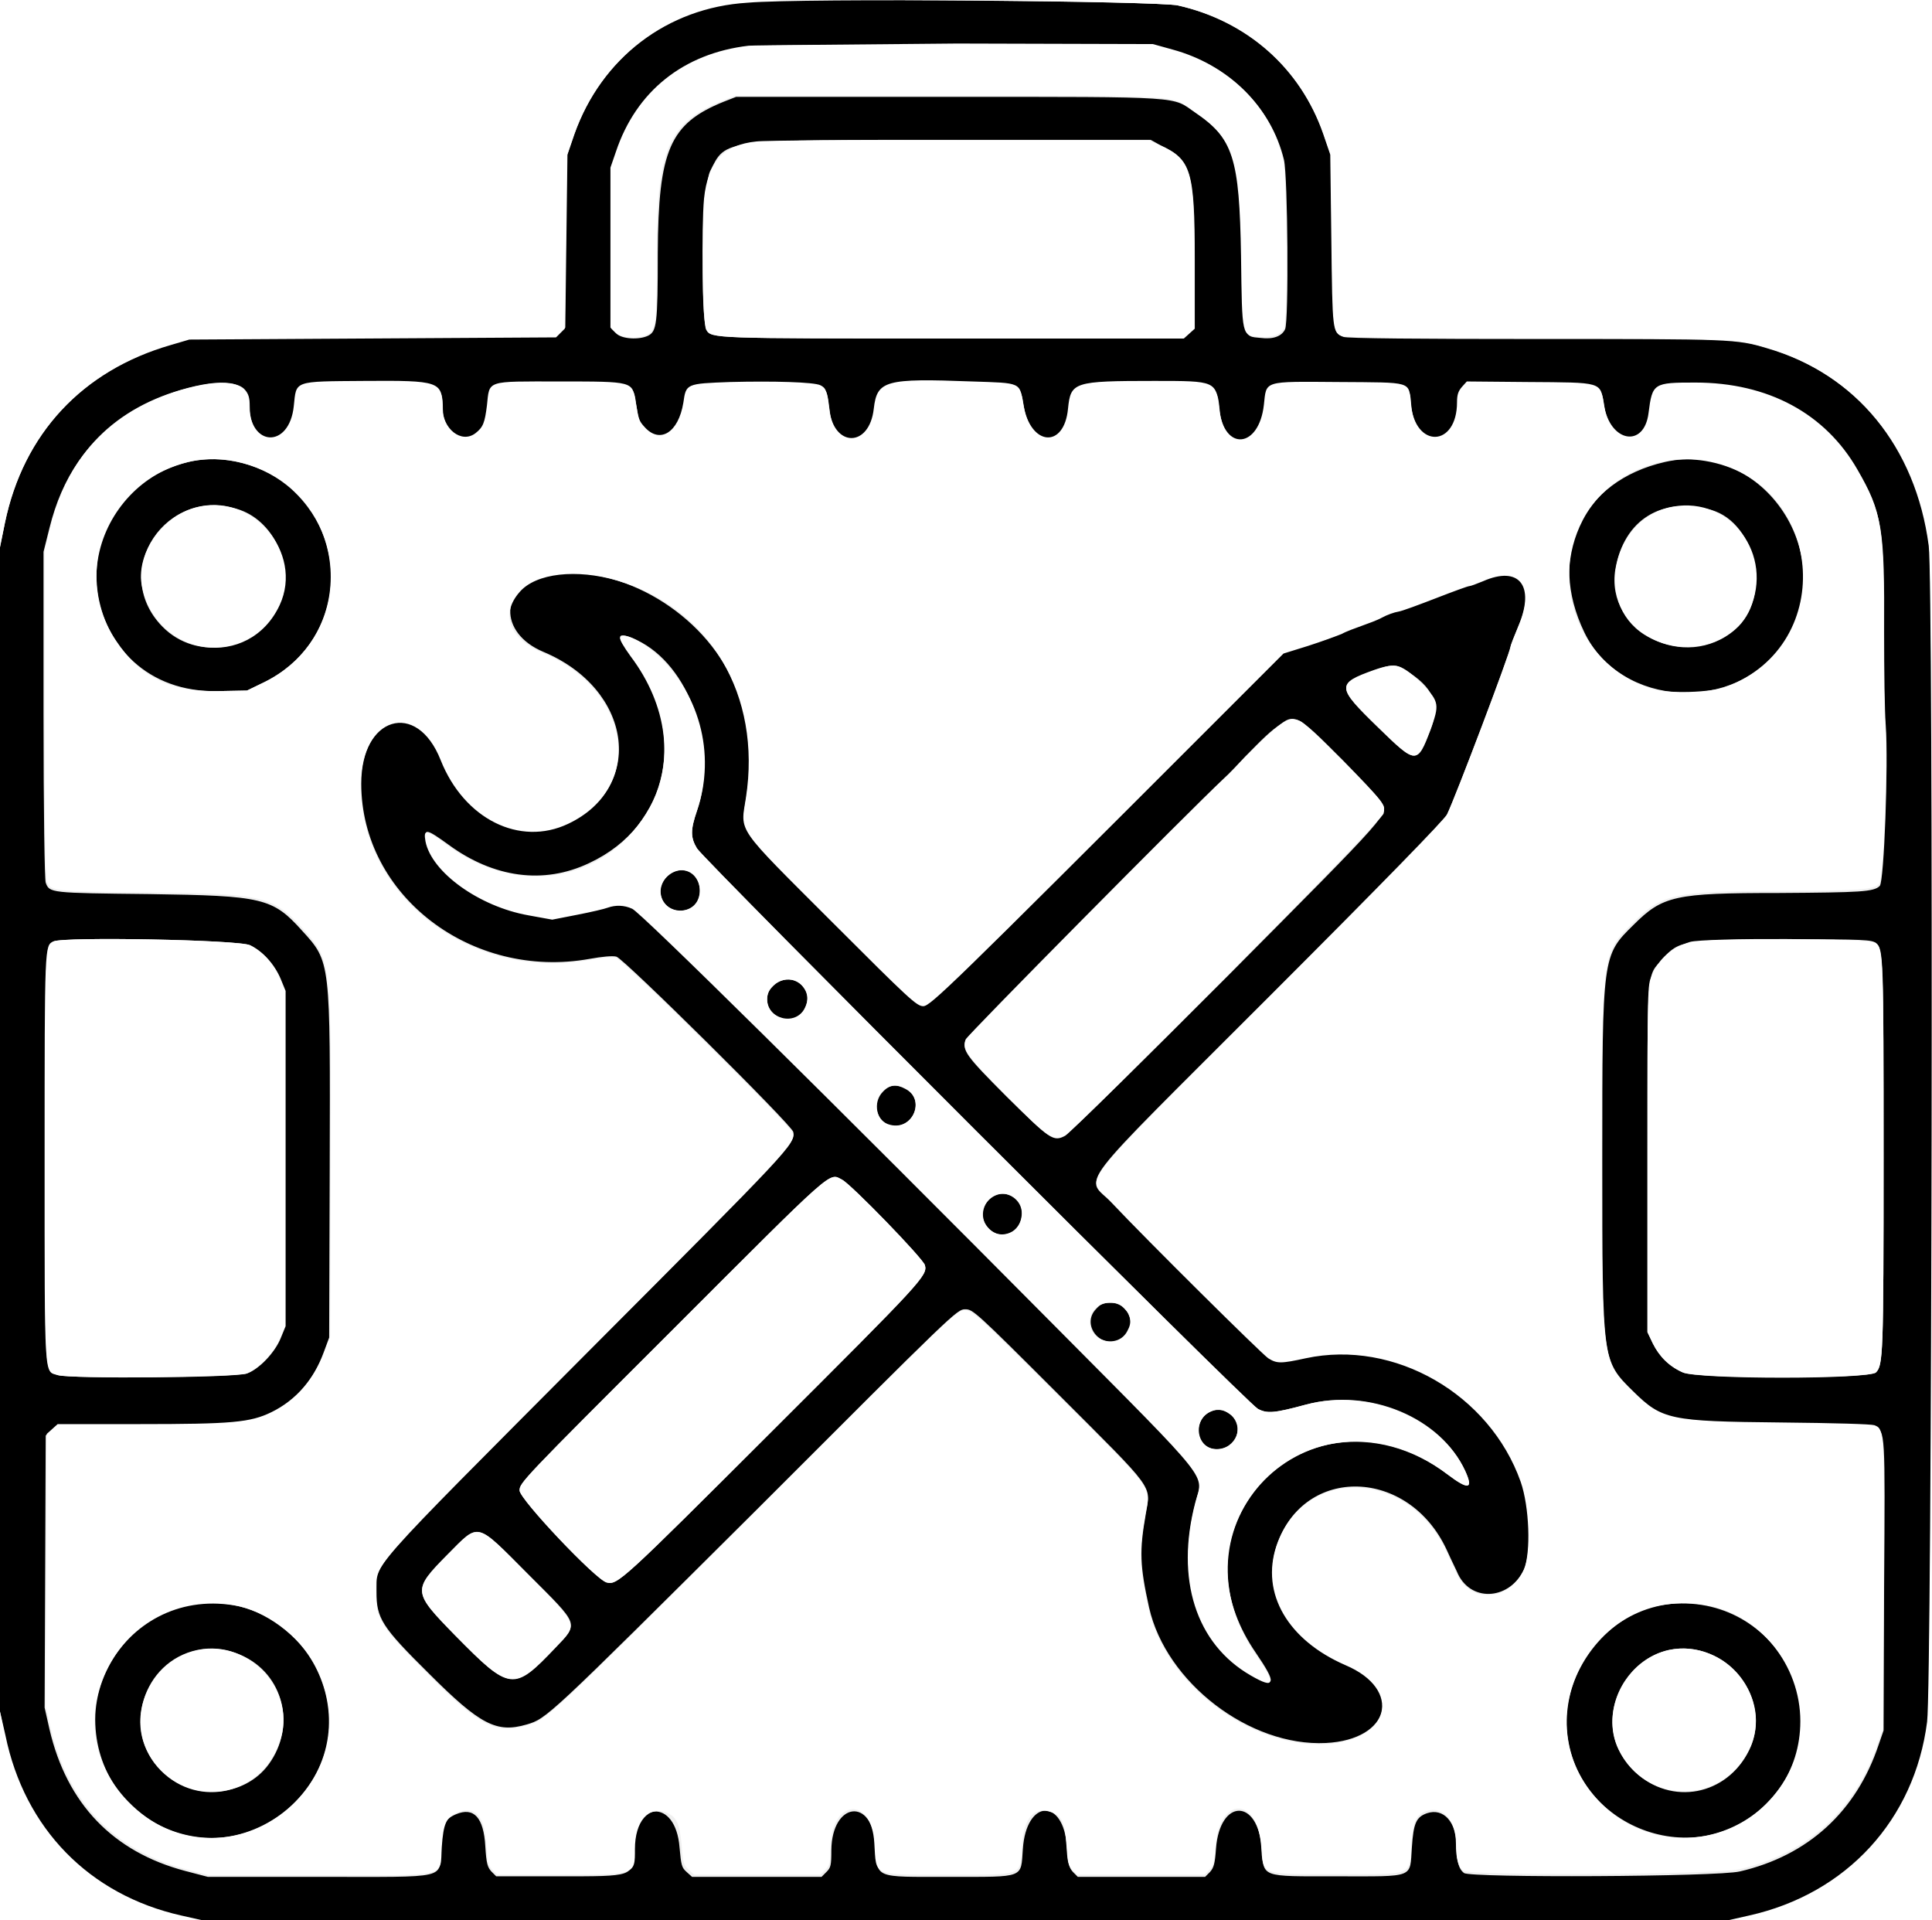
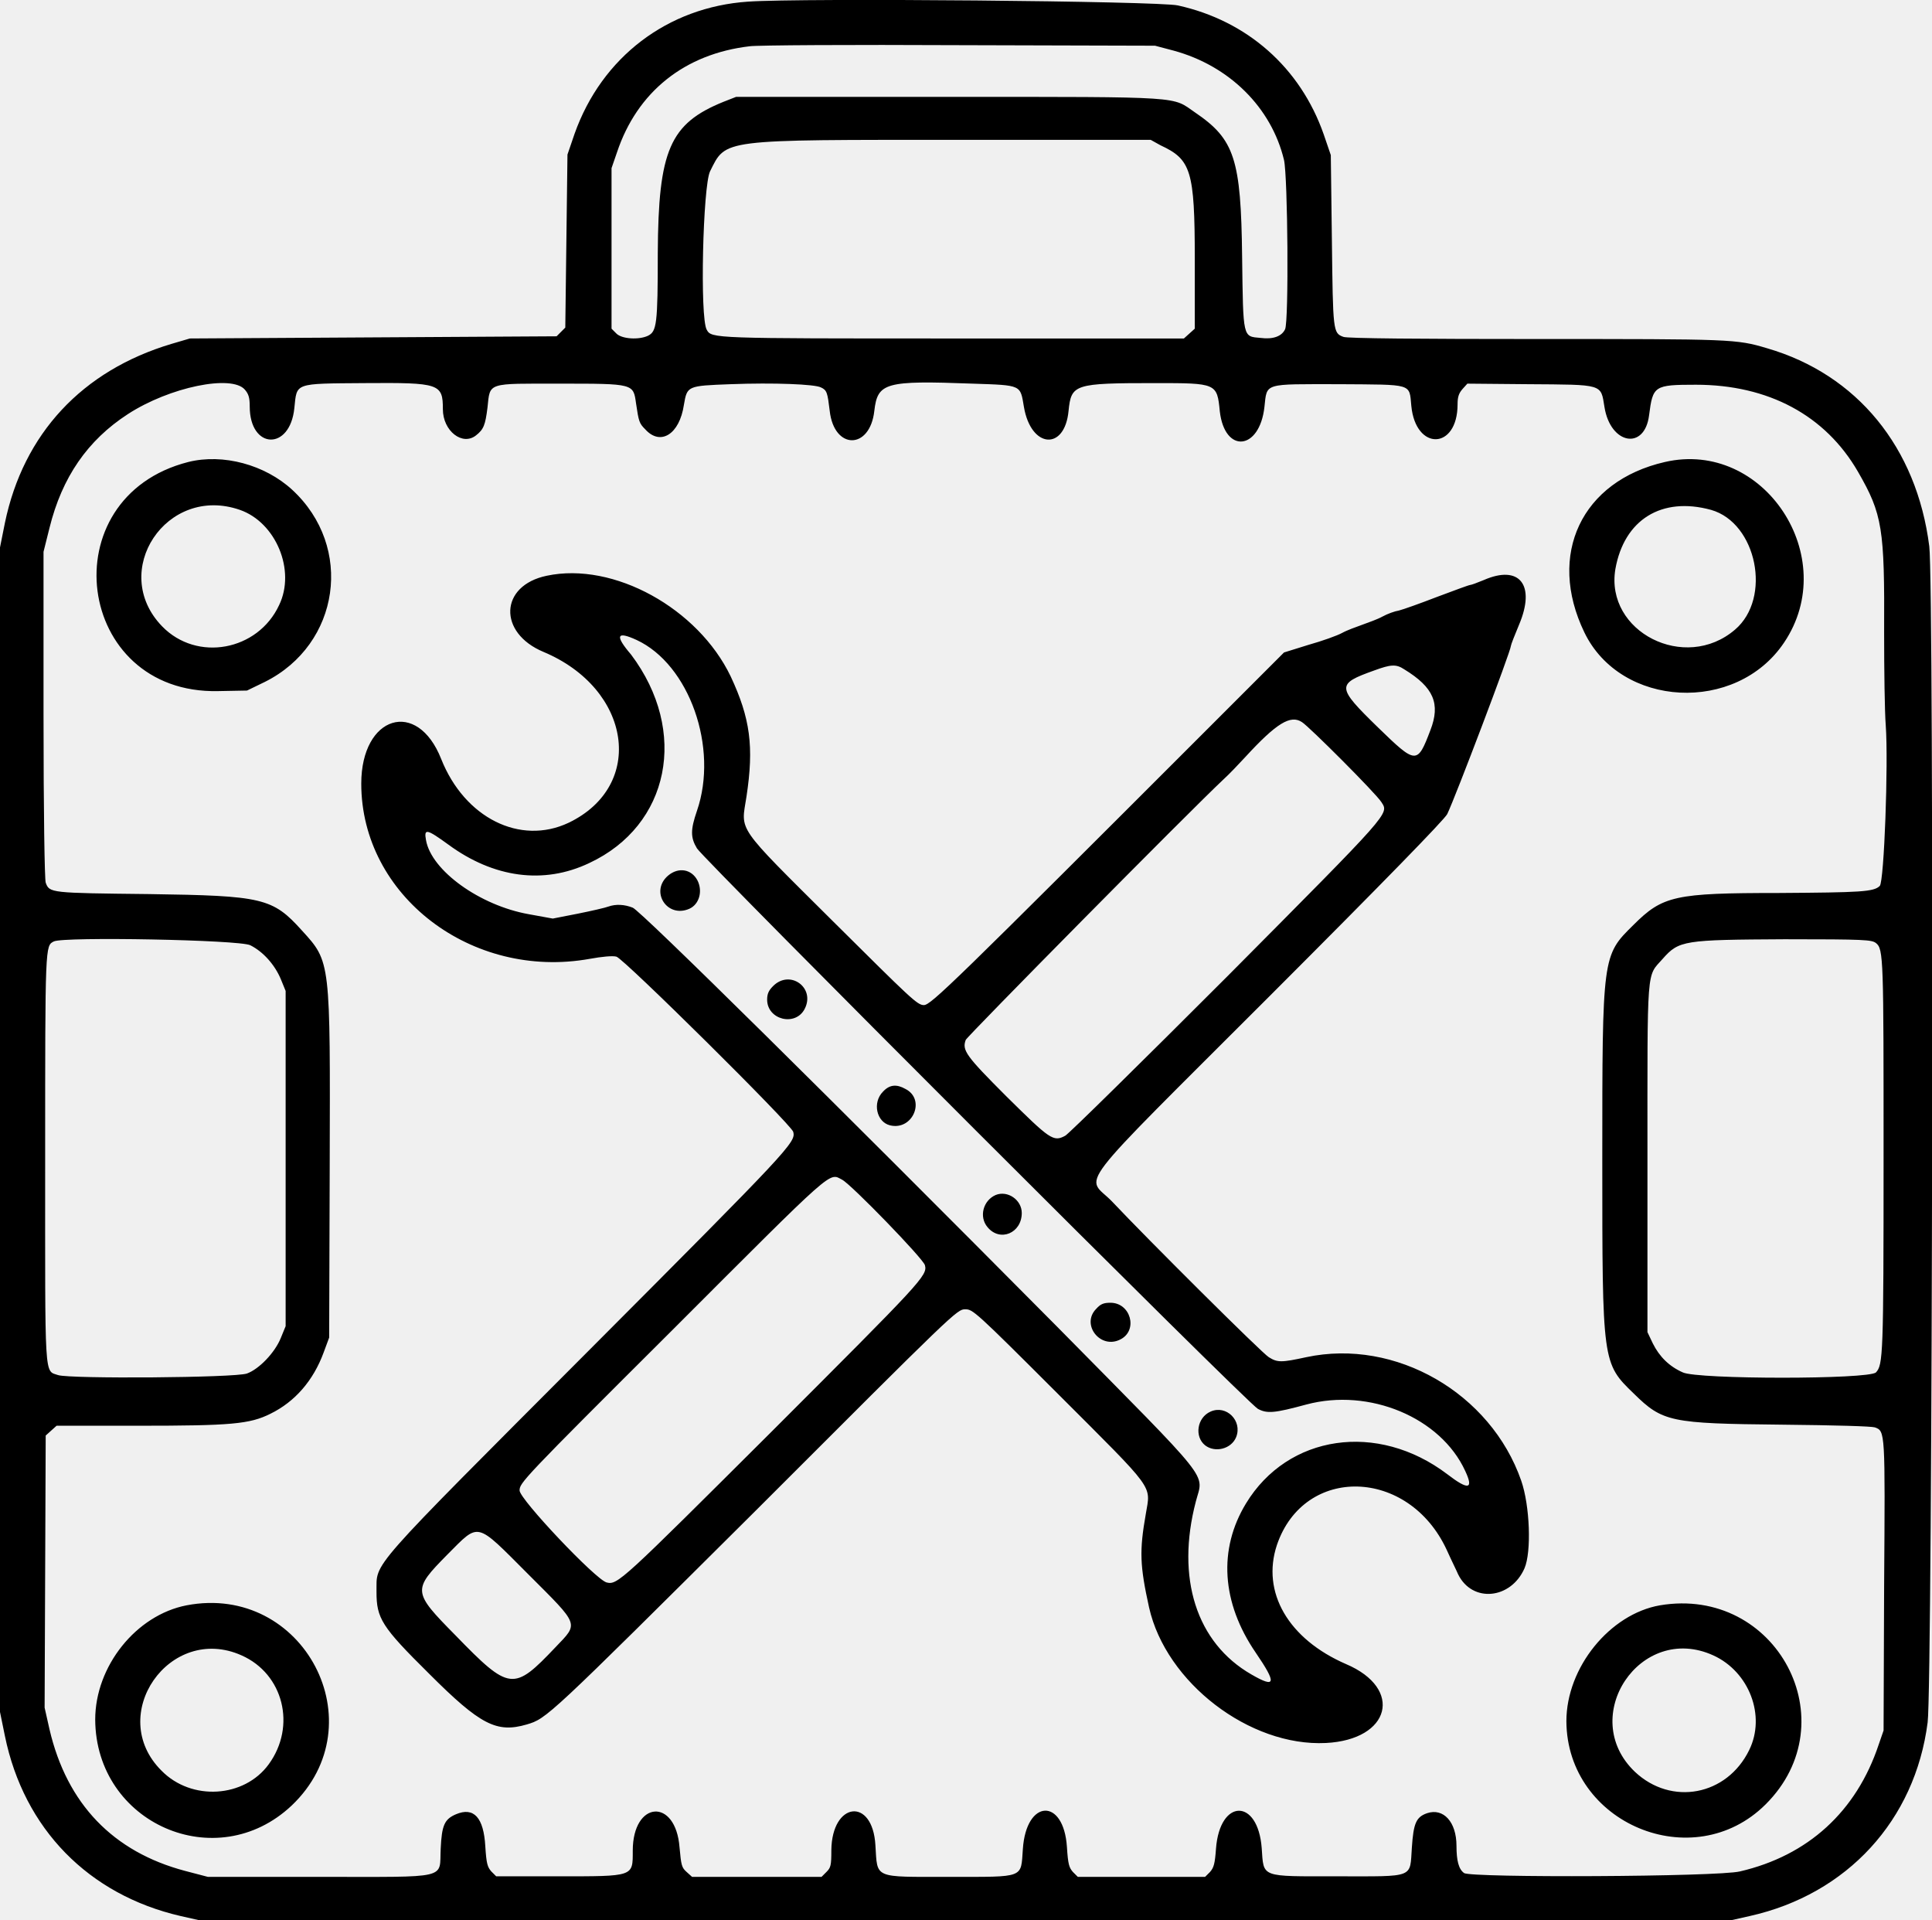
<svg xmlns="http://www.w3.org/2000/svg" version="1.1" id="svg" x="0px" y="0px" viewBox="0 0 355.1 352.8" style="enable-background:new 0 0 355.1 352.8;" xml:space="preserve">
  <style type="text/css">
- 	.st0{fill-rule:evenodd;clip-rule:evenodd;fill:#000000;}
- 	.st1{fill-rule:evenodd;clip-rule:evenodd;fill:#FFFFFF;}
+ 	.st0{fill-rule:evenodd;clip-rule:evenodd;}
</style>
  <g id="svgg">
-     <path id="path0" class="st0" d="M137.5,0.3c-14.8,1-26.9,10.2-31.9,24.3l-1.3,3.8l-0.2,15.9l-0.2,15.9l-0.8,0.8l-0.8,0.8l-33.7,0.2   l-33.7,0.2l-3.4,1C15.1,68.1,4.3,79.7,0.9,96.1L0,100.6v107v107l0.9,4.4c3.5,17.1,15.4,29.2,32.3,33.1l4,0.9h140.2h140.2l4-0.9   c17.9-4,30.4-17.6,32.7-35.6c0.9-6.9,1.2-209.3,0.3-216.1c-2.3-18.2-13.3-31.6-29.8-36.4c-5.7-1.7-6.4-1.7-42.4-1.7   c-21,0-35-0.1-35.5-0.4c-1.9-0.7-1.9-1-2.1-17.7l-0.2-15.7l-1.3-3.8C239,12.4,229.2,3.8,216.5,1C213.1,0.2,147.5-0.4,137.5,0.3    M215.7,9.3c10.3,2.8,18,10.5,20.3,20.1c0.7,3.1,0.9,29.6,0.2,31.1c-0.6,1.3-2.2,1.9-4.5,1.6c-3.3-0.3-3.2,0.2-3.4-14.9   c-0.2-18-1.4-21.6-8.6-26.5c-4.4-3-1.3-2.9-45.3-2.9l-39.1,0l-2.3,0.9c-9.9,4-12,8.9-12.1,27.8c0,13.1-0.2,14.4-1.8,15.2   c-1.7,0.8-4.8,0.6-5.8-0.4l-0.9-0.9V45.6V30.9l1-2.9c3.7-11.1,12.4-18.1,24.4-19.5c1.4-0.2,18.7-0.3,38.5-0.2l36,0.1L215.7,9.3    M213.3,26.7c5.6,2.6,6.3,4.6,6.3,20.9v12.8l-1,0.9l-1,0.9h-42.7c-44,0-44.1,0-45-1.6c-1.3-2.2-0.7-26.4,0.6-29.1   c3-6,1.7-5.8,46.1-5.8l34.9,0L213.3,26.7 M45,71.6c0.7,0.8,0.9,1.5,0.9,3.1c0,7.9,7.4,8.2,8.2,0.3c0.5-4.7-0.2-4.5,13-4.6   c13.7-0.1,14.3,0.1,14.3,4.8c0,4,3.6,6.8,6.1,4.8c1.4-1.1,1.7-1.9,2.1-5.1c0.5-4.7-0.2-4.4,13.4-4.4c13.5,0,13.4,0,13.9,3.6   c0.5,3.4,0.6,3.7,1.7,4.8c2.8,3.1,6.3,0.9,7.1-4.5c0.6-3.5,0.6-3.5,8.6-3.8c7.9-0.3,15.5,0,16.6,0.6c1.1,0.5,1.2,1,1.6,4.3   c0.8,7.2,7.4,7.2,8.2,0c0.6-5.2,2-5.6,18.1-5c9.1,0.3,8.7,0.2,9.4,4.3c1.3,7.6,7.5,8.1,8.2,0.7c0.5-4.9,1-5.1,15.9-5.1   c11.3,0,11.4,0,11.9,5.2c0.9,7.8,7.3,7.2,8.2-0.8c0.5-4.5-0.3-4.2,13.7-4.2c13.7,0.1,12.9-0.2,13.3,4c0.8,8.3,8.5,8.1,8.5-0.3   c0-1.3,0.2-2,0.9-2.8l0.9-1l11.1,0.1c14,0.1,13.4-0.1,14.1,4.2c1.1,6.9,7.4,8,8.2,1.5c0.7-5.4,0.9-5.6,8.6-5.6   c13.3,0,23.8,5.6,29.8,16c4.5,7.8,4.9,10.4,4.8,29.6c0,6.9,0.1,14.5,0.3,17c0.5,7-0.3,28.7-1.1,29.5c-1.1,1.1-3.5,1.2-18.6,1.3   c-19.1,0-21.3,0.5-26.7,5.9c-5.7,5.6-5.7,5.6-5.7,43.2c0,37.3,0,37.3,5.8,42.9c5.3,5.2,6.7,5.5,27.1,5.7   c10.1,0.1,16.6,0.3,17.2,0.5c1.9,0.7,1.9,0.6,1.7,29.1l-0.1,26.6l-0.9,2.6c-4.1,12.3-13,20.4-25.5,23.3c-4.1,1-49.5,1.2-50.7,0.3   c-1-0.7-1.4-2.3-1.4-5c0-4.4-2.4-7-5.4-6c-2,0.7-2.5,1.8-2.8,6.3c-0.4,5.7,0.7,5.3-13.7,5.3c-14.3,0-13.5,0.3-13.9-5.2   c-0.7-9.2-7.7-9.1-8.4,0.1c-0.2,2.8-0.4,3.5-1.1,4.3l-0.9,0.9h-11.7h-11.7l-0.9-0.9c-0.7-0.8-0.9-1.4-1.1-4.6   c-0.6-9.1-7.5-8.8-8.1,0.4c-0.4,5.4,0.5,5.1-13.5,5.1c-14.1,0-13.2,0.4-13.6-5.8c-0.5-8.9-8-8-8.1,0.9c0,2.8-0.1,3.2-0.9,4   l-0.9,0.9H139h-11.8l-1-0.9c-0.9-0.8-1-1.2-1.3-4.5c-0.7-9.2-8.6-8.6-8.6,0.6c0,4.8,0.3,4.7-13.8,4.7H91.2l-0.9-0.9   c-0.7-0.8-0.9-1.4-1.1-4.6c-0.3-5.3-2.1-7.3-5.4-5.9c-2.1,0.9-2.6,2-2.8,6.3c-0.3,5.7,2,5.2-22.4,5.2l-20.4,0l-4.2-1.1   c-13.2-3.5-21.7-12.3-24.9-26l-0.9-4l0.1-25l0.1-25l1-0.9l1-0.9l15,0c17.1,0,20.5-0.3,24.3-2.2c4.5-2.2,7.9-6.1,9.8-11.3l1-2.7   l0.1-31.5c0.1-37.8,0.2-37.5-5.1-43.3c-5.4-6-7.2-6.4-28.1-6.7c-18.2-0.2-18.3-0.2-19-2.1c-0.2-0.6-0.4-12.8-0.4-30.9l0-29.9   l1.1-4.4c2.3-9.3,7-16.1,14.4-20.9C31.2,71.1,42.6,68.8,45,71.6 M34.6,84.9c-25.5,6.5-20.8,42.7,5.5,42.1l5.3-0.1l3.3-1.6   c13.8-6.9,16.4-24.8,5-35.3C48.7,85.4,41,83.3,34.6,84.9 M306,84.9c-15.3,3.5-21.7,17-14.8,31.3c6.7,13.9,27.9,15,36.7,1.9   C338.5,102.4,324.2,80.7,306,84.9 M44.1,93.7c6.6,2.3,10.3,11.1,7.2,17.5c-3.9,8.4-15.1,10.5-21.5,3.9C20,105,30.6,89,44.1,93.7    M314.5,93.7c8.4,2.4,11.2,16.2,4.4,22c-9.2,7.9-23.9,0.4-22-11.1C298.5,95.5,305.4,91.2,314.5,93.7 M100.5,105.8   c-8.7,1.8-9,10.5-0.6,14c16.2,6.8,18.8,24.6,4.6,31.4c-8.9,4.2-19.1-0.9-23.4-11.7c-4.4-11.2-14.7-8-14.7,4.5   c0,20.6,20.3,36.1,42,32.2c2.2-0.4,4.2-0.6,4.9-0.4c1.3,0.3,32.2,30.9,32.5,32.2c0.5,1.9-0.6,3.1-37.3,39.9   c-41.6,41.7-39.2,39-39.3,44.6c0,4.9,0.9,6.4,9.7,15.1c9.4,9.4,12.4,10.9,17.9,9.3c3.7-1.1,3.7-1.1,42-39.2   c36.7-36.7,37.1-37.1,38.6-37.1c1.4,0,1.8,0.3,17.2,15.7c17.9,17.9,16.9,16.5,16,21.9c-1.2,6.8-1.1,9.5,0.6,17.2   c3.1,13.8,18.5,25.6,32.5,24.9c11.9-0.6,14.3-10,3.7-14.5c-10.6-4.6-15.6-13.2-12.7-21.9c5-14.7,24.2-14.2,31.2,0.9   c0.9,2,1.9,4,2.1,4.5c2.6,5.3,9.7,4.6,12.2-1.1c1.3-3,1-11.5-0.6-16.1c-5.6-16.1-23.1-26.2-39.5-22.7c-4.6,1-5.3,1-6.9,0   c-1.2-0.7-22.3-21.7-28.8-28.6c-4.8-5-8.2-0.6,29-37.8c21-21,32.1-32.4,32.6-33.4c1.5-3.1,11.7-30,11.7-30.9c0-0.2,0.7-2,1.5-3.9   c3.1-7.3,0.1-11.1-6.5-8.2c-1.2,0.5-2.3,0.9-2.5,0.9c-0.2,0-2.9,1-6.1,2.2c-3.1,1.2-6.2,2.3-7,2.5c-0.7,0.1-2.1,0.6-3,1.1   c-0.9,0.5-2.6,1.1-3.7,1.5c-1.1,0.4-2.8,1-3.7,1.5c-0.9,0.5-3.7,1.5-6.2,2.2l-4.5,1.4l-12.7,12.7c-48.3,48.3-52.2,52.1-53.5,52.1   c-1.2,0-2.4-1.2-16.7-15.4c-18.1-18-16.9-16.4-15.9-22.9c1.4-9.2,0.7-14.4-2.9-22.1C128.3,111.8,112.8,103.2,100.5,105.8    M117,117.6c9.7,4.5,15.1,19.8,11.1,31.4c-1.2,3.5-1.2,4.9,0,6.9c1.3,2.1,101.3,102.1,103.1,103c1.7,0.9,3,0.8,8.9-0.8   c11.6-3.1,24.7,2.4,29.2,12.2c1.6,3.4,0.6,3.6-3.3,0.6c-12.8-9.7-29.3-7.3-37,5.4c-5.1,8.4-4.5,18.2,1.8,27.4   c3.9,5.7,3.7,6.6-0.8,4c-10.1-5.8-13.9-17.7-10.2-31.8c1.4-5.4,3.5-2.7-25.7-32.3c-40.8-41.1-76.3-76.2-77.8-76.8   c-1.5-0.6-3.1-0.7-4.5-0.2c-0.5,0.2-3.1,0.8-5.6,1.3l-4.6,0.9l-4.4-0.8c-9-1.6-17.9-8-18.9-13.6c-0.4-2.2,0.1-2.1,4.1,0.8   c8.3,6.1,17.5,7.4,25.9,3.4c14.8-6.9,18.3-24.2,7.7-38.3C113,116.8,113.3,115.9,117,117.6 M258.1,123c5.4,3.3,6.7,6.3,4.8,11.2   c-2.4,6.3-2.6,6.3-9.6-0.5c-7.7-7.5-7.7-8-0.7-10.5C255.6,122.1,256.6,122,258.1,123 M239.3,132.7c1.3,0.8,13.6,13.1,14.6,14.7   c1.4,2.2,2,1.5-28.3,32c-15.7,15.7-29.1,28.9-29.8,29.3c-2.2,1.2-2.8,0.7-10.8-7.2c-7.5-7.5-8.2-8.5-7.5-10.4   c0.3-0.7,40.9-41.8,47.4-47.9c1-0.9,2.8-2.8,4-4.1C234.6,132.9,237.2,131.3,239.3,132.7 M122.8,160.9c-3.4,2.9-0.2,7.9,3.9,6.1   c1.8-0.8,2.5-3.2,1.5-5.2C127.1,159.7,124.7,159.3,122.8,160.9 M46,173.7c2.4,1.2,4.5,3.6,5.6,6.2l0.9,2.2v30.8v30.8l-0.9,2.2   c-1.1,2.7-4,5.7-6.2,6.5c-2.2,0.8-32.5,1-34.7,0.3c-2.6-0.9-2.4,1.5-2.4-39.9c0-39.3,0-39,1.6-39.8C11.7,172.1,44,172.7,46,173.7    M344.8,173.3c1.4,1.1,1.4,2.8,1.4,39.4c0,36.4-0.1,38.1-1.4,39.5c-1.3,1.3-32.8,1.3-35.5,0c-2.5-1.1-4.3-2.9-5.5-5.3l-1-2.1v-31.9   c0-35.9-0.2-33.3,2.8-36.7c3-3.4,3.9-3.5,22.4-3.6C342.9,172.6,344,172.7,344.8,173.3 M142.1,181.2c-0.8,0.8-1.1,1.4-1.1,2.5   c0,3.7,5.2,5,6.9,1.7C149.9,181.5,145.2,178.1,142.1,181.2 M162.3,200.6c-2,2-1.2,5.6,1.3,6.2c4.2,1,6.6-4.8,2.8-6.7   C164.8,199.2,163.5,199.3,162.3,200.6 M154.8,216.8c1.7,0.9,14.9,14.5,15.2,15.7c0.5,1.9-0.5,2.9-28.3,30.7   c-27.5,27.4-28.2,28.1-30.2,27.6c-2-0.5-16-15.3-16-16.9c0-1.4,0.4-1.9,28.1-29.5C153.8,214.2,152.3,215.5,154.8,216.8 M183,219.6   c-2.3,1-3.1,4-1.5,5.9c2.3,2.8,6.3,1.1,6.3-2.6C187.8,220.5,185.2,218.7,183,219.6 M201.5,240.5c-2.9,2.9,0.8,7.6,4.5,5.6   c3.2-1.7,1.8-6.7-1.9-6.7C202.9,239.4,202.3,239.6,201.5,240.5 M222.5,259.4c-2.5,1.1-3,4.6-1,6.2c1.8,1.4,4.8,0.7,5.7-1.5   C228.4,261.1,225.4,258.1,222.5,259.4 M97.1,289.3c9.5,9.5,9.3,8.9,5,13.4c-7.7,8.1-8.4,8.1-18.4-2.2c-7.9-8-7.9-8.3-1.5-14.8   C88.2,279.7,87.3,279.5,97.1,289.3 M34.3,295c-9.3,1.8-16.8,11.2-16.8,21c0.1,19.1,22.3,28.8,36.1,15.8   C69.4,316.8,55.8,290.9,34.3,295 M305.1,295c-9.2,1.6-17.2,11.4-17.2,21.3c0.1,18.8,23.3,28.5,36.6,15.3   C339.8,316.4,326.5,291.4,305.1,295 M44.4,304.2c7.7,3.4,10.1,13,5,20c-4.5,6.2-14.2,6.8-19.7,1.2   C19.4,315.2,31.2,298.3,44.4,304.2 M314.9,304.2c6.6,3,9.7,11.1,6.6,17.4c-4.1,8.4-14.3,10.3-21,4   C289.9,315.5,301.5,298.1,314.9,304.2" />
-     <path id="path1" class="st1" d="M-21.6,181.2v186.6h200h200V181.2V-5.4h-200h-200V181.2 M216.5,1c12.7,2.9,22.5,11.5,26.7,23.6   l1.3,3.8l0.2,15.7c0.2,16.8,0.2,17,2.1,17.7c0.6,0.2,14.5,0.4,35.5,0.4c36,0,36.7,0,42.4,1.7c16.4,4.8,27.4,18.2,29.8,36.4   c0.9,6.8,0.6,209.2-0.3,216.1c-2.3,18-14.8,31.6-32.7,35.6l-4,0.9H177.4H37.3l-4-0.9c-16.9-3.8-28.8-16-32.3-33.1L0,314.5v-107   v-107l0.9-4.4c3.4-16.4,14.2-28,30.5-32.7l3.4-1l33.7-0.2l33.7-0.2l0.8-0.8l0.8-0.8l0.2-15.9l0.2-15.9l1.3-3.8   c5-14.1,17.1-23.4,31.9-24.3C147.5-0.4,213.1,0.2,216.5,1 M137.6,8.4c-12,1.4-20.7,8.4-24.4,19.5l-1,2.9v14.7v14.7l0.9,0.9   c1,1,4.1,1.3,5.8,0.4c1.7-0.8,1.8-2.2,1.8-15.2c0-18.9,2.2-23.8,12.1-27.8l2.3-0.9l39.1,0c44,0,40.9-0.2,45.3,2.9   c7.2,4.9,8.3,8.5,8.6,26.5c0.2,15.1,0.1,14.6,3.4,14.9c2.3,0.2,3.9-0.4,4.5-1.6c0.7-1.5,0.6-28-0.2-31.1   c-2.2-9.6-10-17.3-20.3-20.1l-3.6-1l-36-0.1C156.3,8.2,139,8.3,137.6,8.4 M139,26c-6,0.6-8.9,3.8-9.6,10.5   c-0.5,5.3-0.3,23,0.4,24.1c0.9,1.6,1,1.6,45,1.6h42.7l1-0.9l1-0.9V47.6c0-16.3-0.6-18.3-6.3-20.9l-2-0.9l-34.9,0   C157.3,25.7,140.4,25.8,139,26 M34.5,71.3C21.1,74.8,12.6,83.4,9.3,96.7l-1.1,4.4l0,29.9c0,18,0.1,30.3,0.4,30.9   c0.7,1.9,0.9,1.9,19,2.1c20.8,0.2,22.7,0.7,28.1,6.7c5.2,5.8,5.2,5.6,5.1,43.3l-0.1,31.5l-1,2.7c-1.9,5.2-5.3,9.1-9.8,11.3   c-3.9,1.9-7.2,2.2-24.3,2.2l-15,0l-1,0.9l-1,0.9l-0.1,25l-0.1,25l0.9,4c3.2,13.7,11.7,22.5,24.9,26l4.2,1.1l20.4,0   c24.3,0,22,0.5,22.4-5.2c0.3-4.3,0.8-5.4,2.8-6.3c3.3-1.4,5.1,0.6,5.4,5.9c0.2,3.1,0.3,3.8,1.1,4.6l0.9,0.9h11.5   c14,0,13.8,0.1,13.8-4.7c0-5.1,2.5-8,5.8-6.7c1.9,0.8,2.4,2,2.8,6c0.2,3.3,0.4,3.7,1.3,4.5l1,0.9H139h11.8l0.9-0.9   c0.8-0.8,0.9-1.2,0.9-4c0.1-8.9,7.6-9.8,8.1-0.9c0.4,6.2-0.6,5.8,13.6,5.8c14,0,13.2,0.3,13.5-5.1c0.3-5.3,2.2-7.5,5.4-6.4   c2,0.7,2.5,1.8,2.8,6c0.2,3.1,0.3,3.8,1.1,4.6l0.9,0.9h11.7h11.7l0.9-0.9c0.7-0.7,0.9-1.4,1.1-4.3c0.7-9.2,7.7-9.3,8.4-0.1   c0.4,5.5-0.4,5.2,13.9,5.2c14.3,0,13.3,0.4,13.7-5.3c0.3-4.4,0.8-5.6,2.8-6.3c3-1,5.4,1.7,5.4,6c0,2.7,0.4,4.3,1.4,5   c1.2,0.9,46.6,0.7,50.7-0.3c12.6-2.9,21.4-11,25.5-23.3l0.9-2.6l0.1-26.6c0.1-28.5,0.1-28.4-1.7-29.1c-0.6-0.2-7.1-0.4-17.2-0.5   c-20.4-0.2-21.8-0.5-27.1-5.7c-5.8-5.7-5.8-5.6-5.8-42.9c0-37.7,0-37.6,5.7-43.2c5.4-5.4,7.6-5.8,26.7-5.9   c15.1,0,17.6-0.2,18.6-1.3c0.8-0.8,1.6-22.5,1.1-29.5c-0.2-2.5-0.3-10.1-0.3-17c0.1-19.2-0.3-21.8-4.8-29.6   c-5.9-10.3-16.4-16-29.8-16c-7.7,0-7.9,0.1-8.6,5.6c-0.8,6.5-7.1,5.4-8.2-1.5c-0.7-4.3-0.1-4.1-14.1-4.2l-11.1-0.1l-0.9,1   c-0.7,0.8-0.9,1.5-0.9,2.8c0,8.3-7.7,8.6-8.5,0.3c-0.4-4.2,0.5-3.9-13.3-4c-14-0.1-13.2-0.3-13.7,4.2c-0.9,8-7.3,8.6-8.2,0.8   c-0.6-5.2-0.6-5.2-11.9-5.2c-14.9,0-15.4,0.2-15.9,5.1c-0.7,7.4-6.9,6.9-8.2-0.7c-0.7-4.2-0.3-4-9.4-4.3c-16-0.6-17.5-0.2-18.1,5   c-0.8,7.2-7.4,7.2-8.2,0c-0.4-3.3-0.6-3.8-1.6-4.3c-1.2-0.6-8.7-0.8-16.6-0.6c-8.1,0.3-8.1,0.3-8.6,3.8c-0.9,5.5-4.3,7.6-7.1,4.5   c-1.1-1.2-1.1-1.4-1.7-4.8c-0.6-3.6-0.4-3.6-13.9-3.6c-13.7,0-12.9-0.3-13.4,4.4c-0.4,3.2-0.7,4-2.1,5.1c-2.6,2-6.1-0.8-6.1-4.8   c0-4.7-0.6-4.9-14.3-4.8c-13.2,0.1-12.5-0.1-13,4.6c-0.8,7.9-8.2,7.6-8.2-0.3C45.9,70.4,42.1,69.3,34.5,71.3 M44.6,85.1   c19.4,5.1,22.1,31.2,4.1,40.2l-3.3,1.6l-5.3,0.1c-8.7,0.2-14.3-2.5-18.8-9.3C10.5,101.6,25.8,80.2,44.6,85.1 M313.4,84.7   c21.8,3.6,24.6,33.7,3.9,41.5c-2.9,1.1-10.7,1.3-13.6,0.4c-13-3.9-19.1-18.8-12.8-31C295,87.7,304.3,83.2,313.4,84.7 M35.8,93.3   c-6.3,1.8-10.9,8.8-9.7,14.5c2.8,13.1,19.7,15.4,25.3,3.4C55.9,101.5,46.2,90.3,35.8,93.3 M307.5,93.1c-11.1,2-14.6,17.6-5.3,23.5   c7,4.4,16.2,2.2,19.4-4.6C326.1,102,318.1,91.2,307.5,93.1 M113.5,106.7c17,5,26.5,21.1,23.6,39.9c-1,6.5-2.1,4.9,15.9,22.9   c14.2,14.2,15.5,15.4,16.7,15.4c1.3,0,5.2-3.8,53.5-52.1l12.7-12.7l4.5-1.4c2.5-0.8,5.2-1.8,6.2-2.2c0.9-0.5,2.6-1.1,3.7-1.5   c1.1-0.4,2.8-1,3.7-1.5c0.9-0.5,2.3-1,3-1.1c0.7-0.1,3.9-1.3,7-2.5c3.1-1.2,5.8-2.2,6.1-2.2c0.2,0,1.3-0.4,2.5-0.9   c6.6-2.9,9.6,0.8,6.5,8.2c-0.8,1.9-1.5,3.7-1.5,3.9c0,0.9-10.1,27.7-11.7,30.9c-0.5,1-11.6,12.4-32.6,33.4   c-37.1,37.2-33.7,32.8-29,37.8c6.5,6.9,27.6,27.8,28.8,28.6c1.6,1,2.3,1,6.9,0c16.3-3.5,33.8,6.6,39.5,22.7   c1.6,4.6,1.9,13,0.6,16.1c-2.5,5.7-9.6,6.4-12.2,1.1c-0.2-0.5-1.2-2.5-2.1-4.5c-7-15.1-26.2-15.6-31.2-0.9   c-2.9,8.7,2.1,17.3,12.7,21.9c10.6,4.5,8.2,13.9-3.7,14.5c-14,0.7-29.4-11.1-32.5-24.9c-1.7-7.7-1.8-10.4-0.6-17.2   c1-5.4,2-4-16-21.9c-15.4-15.4-15.8-15.7-17.2-15.7c-1.5,0-1.9,0.4-38.6,37.1c-38.2,38.1-38.2,38.2-42,39.2   c-5.6,1.6-8.6,0.1-17.9-9.3c-8.8-8.8-9.7-10.2-9.7-15.1c0-5.5-2.3-2.8,39.3-44.6c36.7-36.8,37.8-37.9,37.3-39.9   c-0.3-1.3-31.2-31.9-32.5-32.2c-0.7-0.2-2.6,0-4.9,0.4c-21.7,3.9-42-11.6-42-32.2c0-12.5,10.3-15.7,14.7-4.5   c4.3,10.8,14.5,15.9,23.4,11.7c14.2-6.7,11.6-24.6-4.6-31.4c-6.2-2.6-7.9-7.1-4.3-11.2C98.5,105.3,106,104.5,113.5,106.7    M114,117.2c-0.1,0.4,0.6,1.6,1.9,3.4c6.8,9,8.1,19.6,3.5,27.8c-7.6,13.6-23.9,16.7-37.1,7c-4-3-4.5-3.1-4.1-0.8   c1.1,5.7,9.9,12,18.9,13.6l4.4,0.8l4.6-0.9c2.6-0.5,5.1-1.1,5.6-1.3c1.4-0.5,3-0.5,4.5,0.2c1.5,0.6,37,35.7,77.8,76.8   c29.3,29.5,27.1,26.9,25.7,32.3c-3.7,14.1,0.1,26,10.2,31.8c4.5,2.6,4.7,1.6,0.8-4C214,279,242.1,252.8,266,270.9   c3.9,2.9,4.8,2.8,3.3-0.6c-4.5-9.7-17.7-15.2-29.2-12.2c-5.9,1.6-7.2,1.7-8.9,0.8c-1.8-0.9-101.8-100.8-103.1-103   c-1.2-2-1.2-3.4,0-6.9c3.6-10.5,0.4-22.2-8.1-29.3C117.2,117.3,114.3,116.2,114,117.2 M252.6,123.1c-7,2.5-7,3.1,0.7,10.5   c7,6.9,7.1,6.9,9.6,0.5c1.7-4.5,1.6-5.2-1.3-8.2C257.6,122,256.7,121.7,252.6,123.1 M233.9,134.3c-1.5,1.3-3.7,3.4-5,4.7   c-1.2,1.3-3,3.2-4,4.1c-6.5,6.1-47.2,47.2-47.4,47.9c-0.7,1.8,0.1,2.9,7.5,10.4c7.9,7.9,8.6,8.4,10.8,7.2   c2.2-1.2,58.2-57.7,58.5-59.1c0.4-1.6-0.1-2.2-7.4-9.7C237.8,130.7,238,130.8,233.9,134.3 M126.9,160.3c1.6,0.9,2.2,3.4,1.3,5.2   c-1.3,2.6-5.4,2.4-6.5-0.3C120.4,162.1,123.9,158.7,126.9,160.3 M9.8,173c-1.6,0.8-1.6,0.5-1.6,39.8c0,41.5-0.1,39.1,2.4,39.9   c2.2,0.7,32.5,0.4,34.7-0.3c2.2-0.8,5.1-3.8,6.2-6.5l0.9-2.2v-30.8v-30.8l-0.9-2.2c-1.1-2.7-3.2-5.1-5.6-6.2   C44,172.7,11.7,172.1,9.8,173 M310.6,173.1c-3.4,1.1-5.6,2.9-7,6.2c-0.8,1.7-0.8,1.9-0.8,33.6v31.9l1,2.1c1.2,2.4,3,4.2,5.5,5.3   c2.7,1.2,34.3,1.2,35.5,0c1.3-1.3,1.4-3,1.4-39.5c0-36.6-0.1-38.3-1.4-39.4C343.7,172.4,313.3,172.3,310.6,173.1 M147.5,181.2   c1.1,1.3,1.2,2.5,0.4,4.1c-1.7,3.3-6.9,2-6.9-1.7C141,180.4,145.4,178.7,147.5,181.2 M166.4,200c3.8,2,1.4,7.8-2.8,6.7   c-2.6-0.6-3.4-4.2-1.3-6.2C163.5,199.3,164.8,199.2,166.4,200 M123.6,244.4c-27.7,27.7-28.1,28.1-28.1,29.5c0,1.6,14,16.4,16,16.9   c2,0.5,2.7-0.1,30.2-27.6c27.9-27.8,28.8-28.8,28.3-30.7c-0.3-1.2-13.5-14.8-15.2-15.7C152.3,215.5,153.8,214.2,123.6,244.4    M186.9,220.5c1.7,1.7,1,5.1-1.2,6c-1.6,0.7-3.1,0.3-4.2-1C178.5,221.9,183.6,217.2,186.9,220.5 M206.7,240.5   c1.2,1.2,1.4,2.5,0.5,4.1c-1.7,3.3-6.9,2-6.9-1.7c0-2,1.6-3.5,3.7-3.5C205.3,239.4,205.9,239.6,206.7,240.5 M226.1,259.9   c2.8,2,1.1,6.4-2.5,6.4c-3.7,0-4.5-5.4-1.1-6.9C223.8,258.8,224.7,258.9,226.1,259.9 M82.2,285.8c-6.4,6.5-6.4,6.7,1.5,14.8   c10.1,10.2,10.7,10.3,18.4,2.2c4.2-4.4,4.4-3.9-5-13.4C87.3,279.5,88.2,279.7,82.2,285.8 M43,295c5.7,0.9,12,5.6,14.9,11   c11.5,22.1-17.1,42.9-34.4,25C9,316,22.2,291.6,43,295 M313.8,295c9.7,1.8,17.1,11,17.1,21.3c0,18.7-22.2,28.4-36,15.7   C279.1,317.2,292.4,291.1,313.8,295 M36.3,303.2c-10.1,2.1-14,14.9-6.7,22.2c7,7,18.5,4.3,21.8-5.3C54.7,311,46,301.2,36.3,303.2    M306.8,303.2c-7.9,1.7-12.8,11.2-9.3,18.3c5,10.2,19,10.3,24,0C326.1,312.2,317.2,301.1,306.8,303.2" />
+     <path id="path0" class="st0" d="M137.5,0.3c-14.8,1-26.9,10.2-31.9,24.3l-1.3,3.8l-0.2,15.9l-0.2,15.9l-0.8,0.8l-0.8,0.8L68.6,62   l-33.7,0.2l-3.4,1C15.1,68.1,4.3,79.7,0.9,96.1L0,100.6v107v107l0.9,4.4c3.5,17.1,15.4,29.2,32.3,33.1l4,0.9h140.2h140.2l4-0.9   c17.9-4,30.4-17.6,32.7-35.6c0.9-6.9,1.2-209.3,0.3-216.1c-2.3-18.2-13.3-31.6-29.8-36.4c-5.7-1.7-6.4-1.7-42.4-1.7   c-21,0-35-0.1-35.5-0.4c-1.9-0.7-1.9-1-2.1-17.7l-0.2-15.7l-1.3-3.8C239,12.4,229.2,3.8,216.5,1C213.1,0.2,147.5-0.4,137.5,0.3    M215.7,9.3c10.3,2.8,18,10.5,20.3,20.1c0.7,3.1,0.9,29.6,0.2,31.1c-0.6,1.3-2.2,1.9-4.5,1.6c-3.3-0.3-3.2,0.2-3.4-14.9   c-0.2-18-1.4-21.6-8.6-26.5c-4.4-3-1.3-2.9-45.3-2.9h-39.1l-2.3,0.9c-9.9,4-12,8.9-12.1,27.8c0,13.1-0.2,14.4-1.8,15.2   c-1.7,0.8-4.8,0.6-5.8-0.4l-0.9-0.9V45.6V30.9l1-2.9c3.7-11.1,12.4-18.1,24.4-19.5c1.4-0.2,18.7-0.3,38.5-0.2l36,0.1L215.7,9.3    M213.3,26.7c5.6,2.6,6.3,4.6,6.3,20.9v12.8l-1,0.9l-1,0.9h-42.7c-44,0-44.1,0-45-1.6c-1.3-2.2-0.7-26.4,0.6-29.1   c3-6,1.7-5.8,46.1-5.8h34.9L213.3,26.7 M45,71.6c0.7,0.8,0.9,1.5,0.9,3.1c0,7.9,7.4,8.2,8.2,0.3c0.5-4.7-0.2-4.5,13-4.6   c13.7-0.1,14.3,0.1,14.3,4.8c0,4,3.6,6.8,6.1,4.8c1.4-1.1,1.7-1.9,2.1-5.1c0.5-4.7-0.2-4.4,13.4-4.4c13.5,0,13.4,0,13.9,3.6   c0.5,3.4,0.6,3.7,1.7,4.8c2.8,3.1,6.3,0.9,7.1-4.5c0.6-3.5,0.6-3.5,8.6-3.8c7.9-0.3,15.5,0,16.6,0.6c1.1,0.5,1.2,1,1.6,4.3   c0.8,7.2,7.4,7.2,8.2,0c0.6-5.2,2-5.6,18.1-5c9.1,0.3,8.7,0.2,9.4,4.3c1.3,7.6,7.5,8.1,8.2,0.7c0.5-4.9,1-5.1,15.9-5.1   c11.3,0,11.4,0,11.9,5.2c0.9,7.8,7.3,7.2,8.2-0.8c0.5-4.5-0.3-4.2,13.7-4.2c13.7,0.1,12.9-0.2,13.3,4c0.8,8.3,8.5,8.1,8.5-0.3   c0-1.3,0.2-2,0.9-2.8l0.9-1l11.1,0.1c14,0.1,13.4-0.1,14.1,4.2c1.1,6.9,7.4,8,8.2,1.5c0.7-5.4,0.9-5.6,8.6-5.6   c13.3,0,23.8,5.6,29.8,16c4.5,7.8,4.9,10.4,4.8,29.6c0,6.9,0.1,14.5,0.3,17c0.5,7-0.3,28.7-1.1,29.5c-1.1,1.1-3.5,1.2-18.6,1.3   c-19.1,0-21.3,0.5-26.7,5.9c-5.7,5.6-5.7,5.6-5.7,43.2c0,37.3,0,37.3,5.8,42.9c5.3,5.2,6.7,5.5,27.1,5.7   c10.1,0.1,16.6,0.3,17.2,0.5c1.9,0.7,1.9,0.6,1.7,29.1l-0.1,26.6l-0.9,2.6c-4.1,12.3-13,20.4-25.5,23.3c-4.1,1-49.5,1.2-50.7,0.3   c-1-0.7-1.4-2.3-1.4-5c0-4.4-2.4-7-5.4-6c-2,0.7-2.5,1.8-2.8,6.3c-0.4,5.7,0.7,5.3-13.7,5.3c-14.3,0-13.5,0.3-13.9-5.2   c-0.7-9.2-7.7-9.1-8.4,0.1c-0.2,2.8-0.4,3.5-1.1,4.3l-0.9,0.9h-11.7h-11.7l-0.9-0.9c-0.7-0.8-0.9-1.4-1.1-4.6   c-0.6-9.1-7.5-8.8-8.1,0.4c-0.4,5.4,0.5,5.1-13.5,5.1c-14.1,0-13.2,0.4-13.6-5.8c-0.5-8.9-8-8-8.1,0.9c0,2.8-0.1,3.2-0.9,4   l-0.9,0.9h-12h-11.8l-1-0.9c-0.9-0.8-1-1.2-1.3-4.5c-0.7-9.2-8.6-8.6-8.6,0.6c0,4.8,0.3,4.7-13.8,4.7H91.2l-0.9-0.9   c-0.7-0.8-0.9-1.4-1.1-4.6c-0.3-5.3-2.1-7.3-5.4-5.9c-2.1,0.9-2.6,2-2.8,6.3c-0.3,5.7,2,5.2-22.4,5.2H38.2l-4.2-1.1   c-13.2-3.5-21.7-12.3-24.9-26l-0.9-4l0.1-25l0.1-25l1-0.9l1-0.9h15c17.1,0,20.5-0.3,24.3-2.2c4.5-2.2,7.9-6.1,9.8-11.3l1-2.7   l0.1-31.5c0.1-37.8,0.2-37.5-5.1-43.3c-5.4-6-7.2-6.4-28.1-6.7c-18.2-0.2-18.3-0.2-19-2.1C8.2,161.6,8,149.4,8,131.3v-29.9L9.1,97   c2.3-9.3,7-16.1,14.4-20.9C31.2,71.1,42.6,68.8,45,71.6 M34.6,84.9c-25.5,6.5-20.8,42.7,5.5,42.1l5.3-0.1l3.3-1.6   c13.8-6.9,16.4-24.8,5-35.3C48.7,85.4,41,83.3,34.6,84.9 M306,84.9c-15.3,3.5-21.7,17-14.8,31.3c6.7,13.9,27.9,15,36.7,1.9   C338.5,102.4,324.2,80.7,306,84.9 M44.1,93.7c6.6,2.3,10.3,11.1,7.2,17.5c-3.9,8.4-15.1,10.5-21.5,3.9C20,105,30.6,89,44.1,93.7    M314.5,93.7c8.4,2.4,11.2,16.2,4.4,22c-9.2,7.9-23.9,0.4-22-11.1C298.5,95.5,305.4,91.2,314.5,93.7 M100.5,105.8   c-8.7,1.8-9,10.5-0.6,14c16.2,6.8,18.8,24.6,4.6,31.4c-8.9,4.2-19.1-0.9-23.4-11.7c-4.4-11.2-14.7-8-14.7,4.5   c0,20.6,20.3,36.1,42,32.2c2.2-0.4,4.2-0.6,4.9-0.4c1.3,0.3,32.2,30.9,32.5,32.2c0.5,1.9-0.6,3.1-37.3,39.9   c-41.6,41.7-39.2,39-39.3,44.6c0,4.9,0.9,6.4,9.7,15.1c9.4,9.4,12.4,10.9,17.9,9.3c3.7-1.1,3.7-1.1,42-39.2   c36.7-36.7,37.1-37.1,38.6-37.1c1.4,0,1.8,0.3,17.2,15.7c17.9,17.9,16.9,16.5,16,21.9c-1.2,6.8-1.1,9.5,0.6,17.2   c3.1,13.8,18.5,25.6,32.5,24.9c11.9-0.6,14.3-10,3.7-14.5c-10.6-4.6-15.6-13.2-12.7-21.9c5-14.7,24.2-14.2,31.2,0.9   c0.9,2,1.9,4,2.1,4.5c2.6,5.3,9.7,4.6,12.2-1.1c1.3-3,1-11.5-0.6-16.1c-5.6-16.1-23.1-26.2-39.5-22.7c-4.6,1-5.3,1-6.9,0   c-1.2-0.7-22.3-21.7-28.8-28.6c-4.8-5-8.2-0.6,29-37.8c21-21,32.1-32.4,32.6-33.4c1.5-3.1,11.7-30,11.7-30.9c0-0.2,0.7-2,1.5-3.9   c3.1-7.3,0.1-11.1-6.5-8.2c-1.2,0.5-2.3,0.9-2.5,0.9s-2.9,1-6.1,2.2c-3.1,1.2-6.2,2.3-7,2.5c-0.7,0.1-2.1,0.6-3,1.1   s-2.6,1.1-3.7,1.5c-1.1,0.4-2.8,1-3.7,1.5s-3.7,1.5-6.2,2.2l-4.5,1.4l-12.7,12.7c-48.3,48.3-52.2,52.1-53.5,52.1   c-1.2,0-2.4-1.2-16.7-15.4c-18.1-18-16.9-16.4-15.9-22.9c1.4-9.2,0.7-14.4-2.9-22.1C128.3,111.8,112.8,103.2,100.5,105.8    M117,117.6c9.7,4.5,15.1,19.8,11.1,31.4c-1.2,3.5-1.2,4.9,0,6.9c1.3,2.1,101.3,102.1,103.1,103c1.7,0.9,3,0.8,8.9-0.8   c11.6-3.1,24.7,2.4,29.2,12.2c1.6,3.4,0.6,3.6-3.3,0.6c-12.8-9.7-29.3-7.3-37,5.4c-5.1,8.4-4.5,18.2,1.8,27.4   c3.9,5.7,3.7,6.6-0.8,4c-10.1-5.8-13.9-17.7-10.2-31.8c1.4-5.4,3.5-2.7-25.7-32.3c-40.8-41.1-76.3-76.2-77.8-76.8s-3.1-0.7-4.5-0.2   c-0.5,0.2-3.1,0.8-5.6,1.3l-4.6,0.9l-4.4-0.8c-9-1.6-17.9-8-18.9-13.6c-0.4-2.2,0.1-2.1,4.1,0.8c8.3,6.1,17.5,7.4,25.9,3.4   c14.8-6.9,18.3-24.2,7.7-38.3C113,116.8,113.3,115.9,117,117.6 M258.1,123c5.4,3.3,6.7,6.3,4.8,11.2c-2.4,6.3-2.6,6.3-9.6-0.5   c-7.7-7.5-7.7-8-0.7-10.5C255.6,122.1,256.6,122,258.1,123 M239.3,132.7c1.3,0.8,13.6,13.1,14.6,14.7c1.4,2.2,2,1.5-28.3,32   c-15.7,15.7-29.1,28.9-29.8,29.3c-2.2,1.2-2.8,0.7-10.8-7.2c-7.5-7.5-8.2-8.5-7.5-10.4c0.3-0.7,40.9-41.8,47.4-47.9   c1-0.9,2.8-2.8,4-4.1C234.6,132.9,237.2,131.3,239.3,132.7 M122.8,160.9c-3.4,2.9-0.2,7.9,3.9,6.1c1.8-0.8,2.5-3.2,1.5-5.2   C127.1,159.7,124.7,159.3,122.8,160.9 M46,173.7c2.4,1.2,4.5,3.6,5.6,6.2l0.9,2.2v30.8v30.8l-0.9,2.2c-1.1,2.7-4,5.7-6.2,6.5   s-32.5,1-34.7,0.3c-2.6-0.9-2.4,1.5-2.4-39.9c0-39.3,0-39,1.6-39.8C11.7,172.1,44,172.7,46,173.7 M344.8,173.3   c1.4,1.1,1.4,2.8,1.4,39.4c0,36.4-0.1,38.1-1.4,39.5c-1.3,1.3-32.8,1.3-35.5,0c-2.5-1.1-4.3-2.9-5.5-5.3l-1-2.1v-31.9   c0-35.9-0.2-33.3,2.8-36.7s3.9-3.5,22.4-3.6C342.9,172.6,344,172.7,344.8,173.3 M142.1,181.2c-0.8,0.8-1.1,1.4-1.1,2.5   c0,3.7,5.2,5,6.9,1.7C149.9,181.5,145.2,178.1,142.1,181.2 M162.3,200.6c-2,2-1.2,5.6,1.3,6.2c4.2,1,6.6-4.8,2.8-6.7   C164.8,199.2,163.5,199.3,162.3,200.6 M154.8,216.8c1.7,0.9,14.9,14.5,15.2,15.7c0.5,1.9-0.5,2.9-28.3,30.7   c-27.5,27.4-28.2,28.1-30.2,27.6s-16-15.3-16-16.9c0-1.4,0.4-1.9,28.1-29.5C153.8,214.2,152.3,215.5,154.8,216.8 M183,219.6   c-2.3,1-3.1,4-1.5,5.9c2.3,2.8,6.3,1.1,6.3-2.6C187.8,220.5,185.2,218.7,183,219.6 M201.5,240.5c-2.9,2.9,0.8,7.6,4.5,5.6   c3.2-1.7,1.8-6.7-1.9-6.7C202.9,239.4,202.3,239.6,201.5,240.5 M222.5,259.4c-2.5,1.1-3,4.6-1,6.2c1.8,1.4,4.8,0.7,5.7-1.5   C228.4,261.1,225.4,258.1,222.5,259.4 M97.1,289.3c9.5,9.5,9.3,8.9,5,13.4c-7.7,8.1-8.4,8.1-18.4-2.2c-7.9-8-7.9-8.3-1.5-14.8   C88.2,279.7,87.3,279.5,97.1,289.3 M34.3,295c-9.3,1.8-16.8,11.2-16.8,21c0.1,19.1,22.3,28.8,36.1,15.8   C69.4,316.8,55.8,290.9,34.3,295 M305.1,295c-9.2,1.6-17.2,11.4-17.2,21.3c0.1,18.8,23.3,28.5,36.6,15.3   C339.8,316.4,326.5,291.4,305.1,295 M44.4,304.2c7.7,3.4,10.1,13,5,20c-4.5,6.2-14.2,6.8-19.7,1.2   C19.4,315.2,31.2,298.3,44.4,304.2 M314.9,304.2c6.6,3,9.7,11.1,6.6,17.4c-4.1,8.4-14.3,10.3-21,4   C289.9,315.5,301.5,298.1,314.9,304.2" />
  </g>
</svg>
